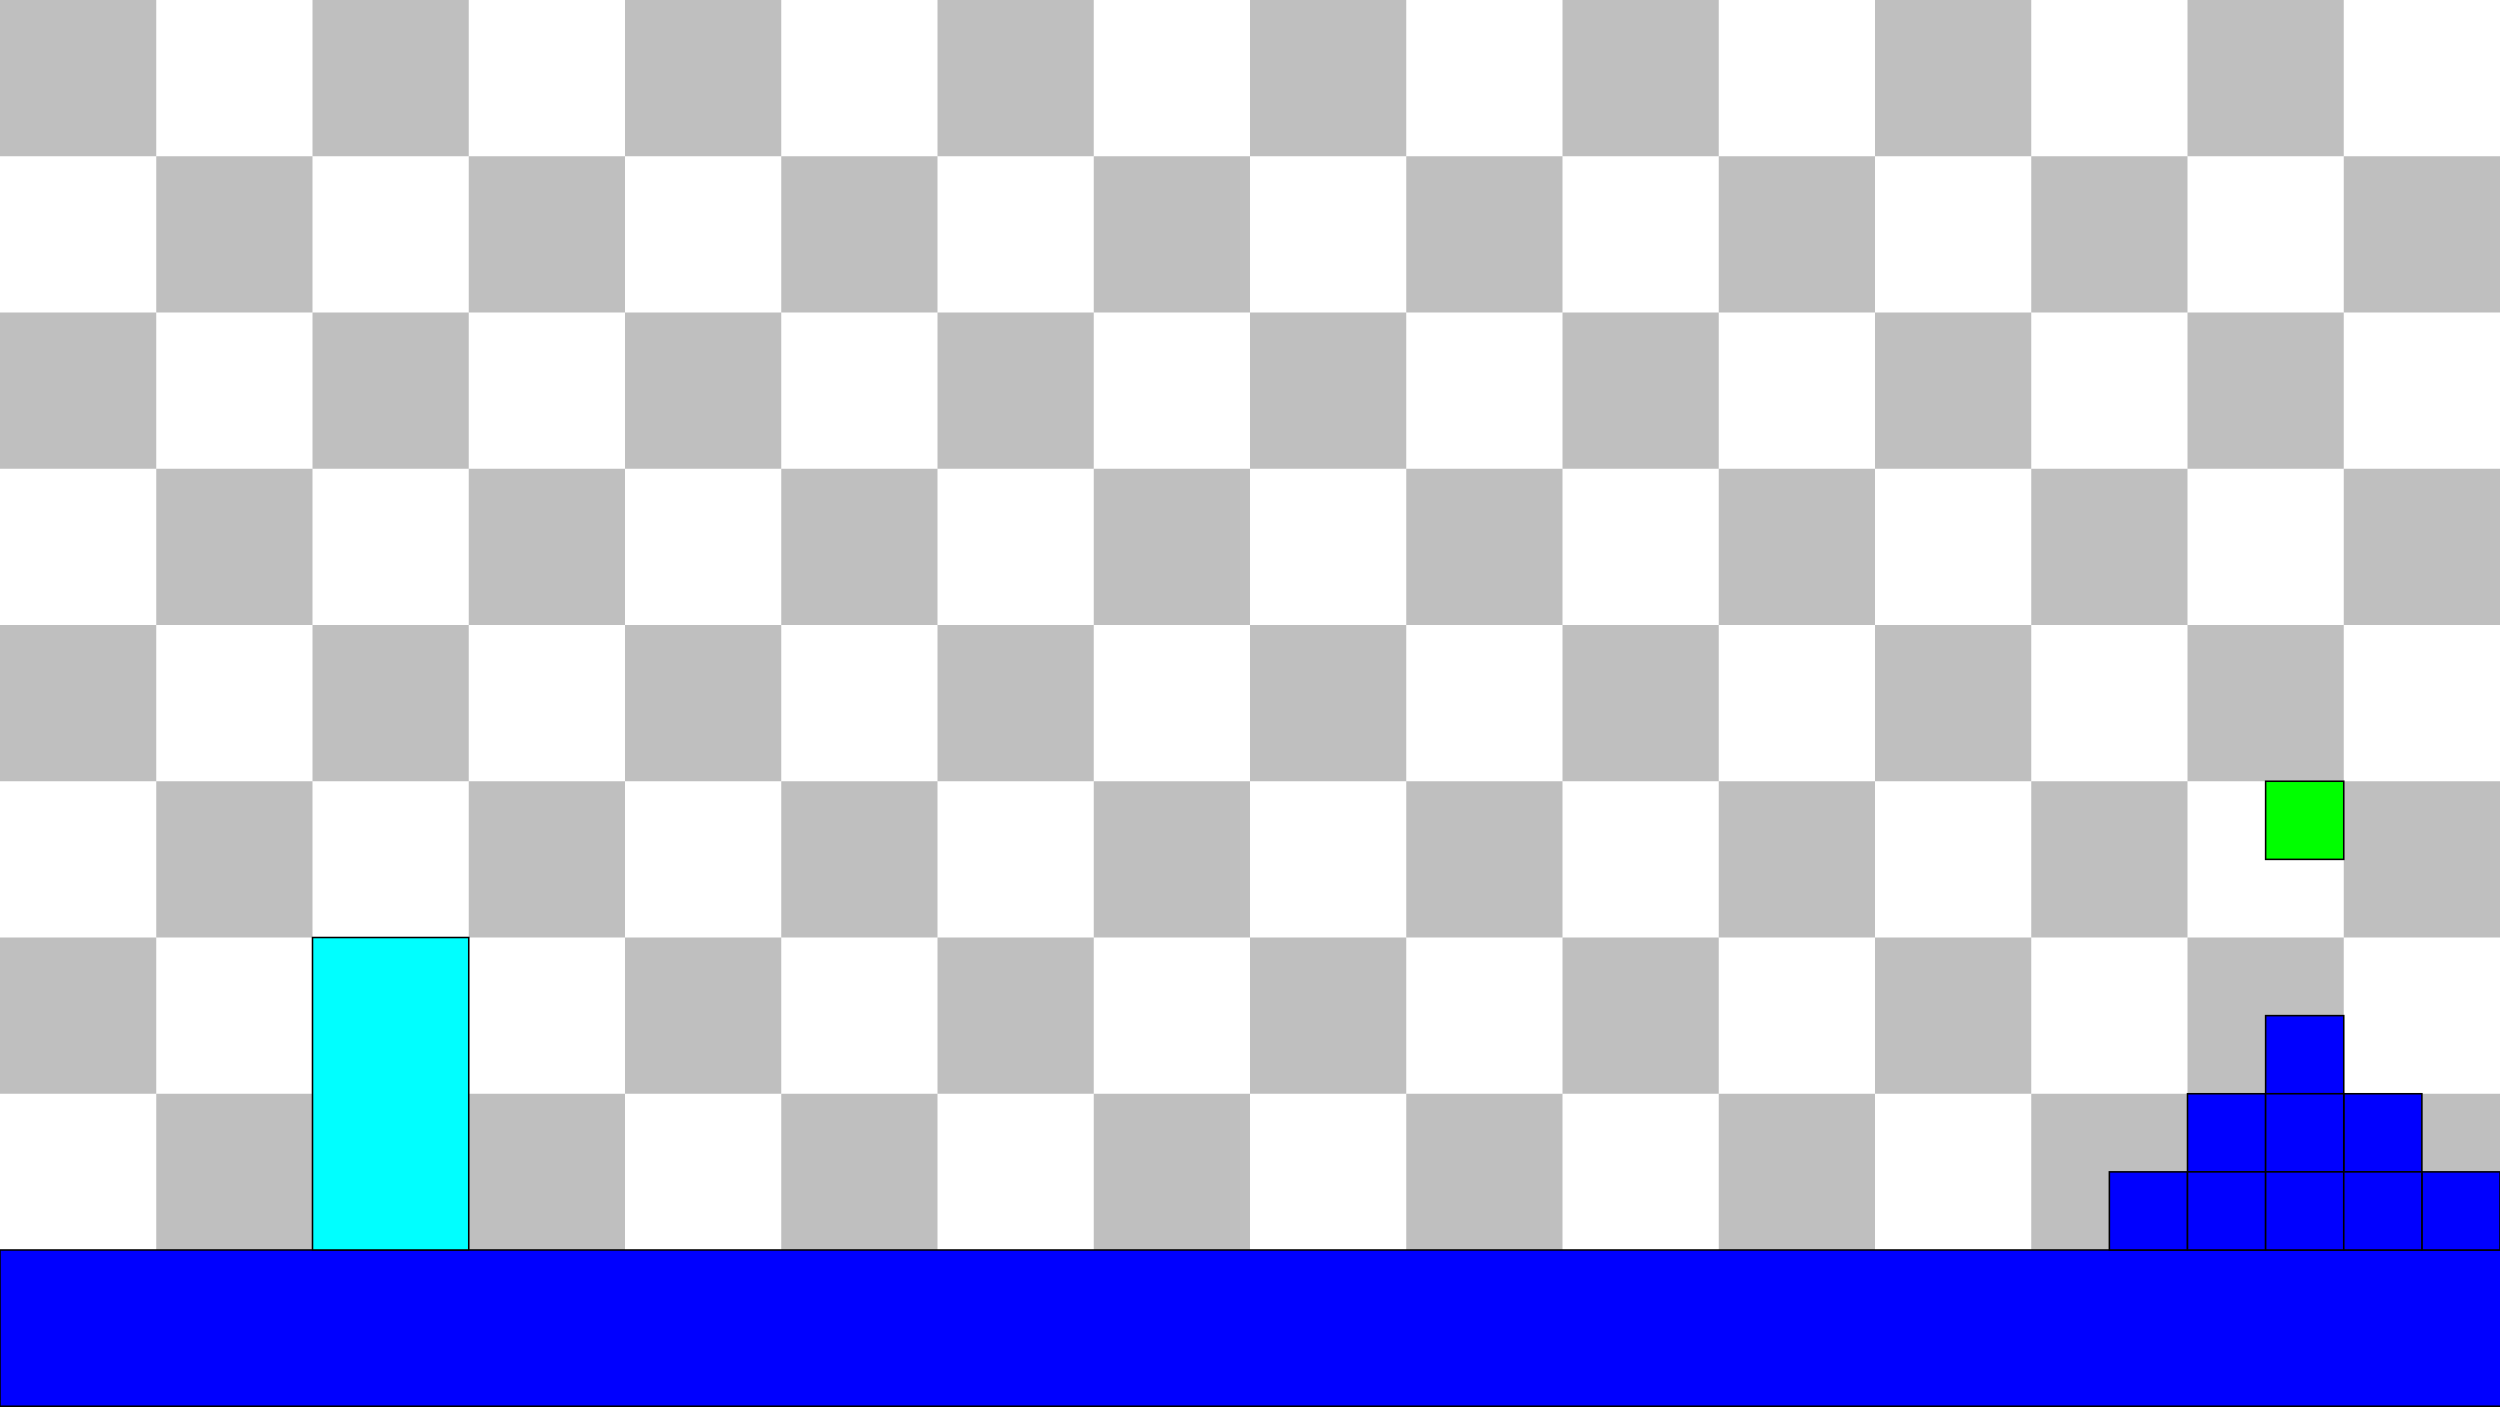
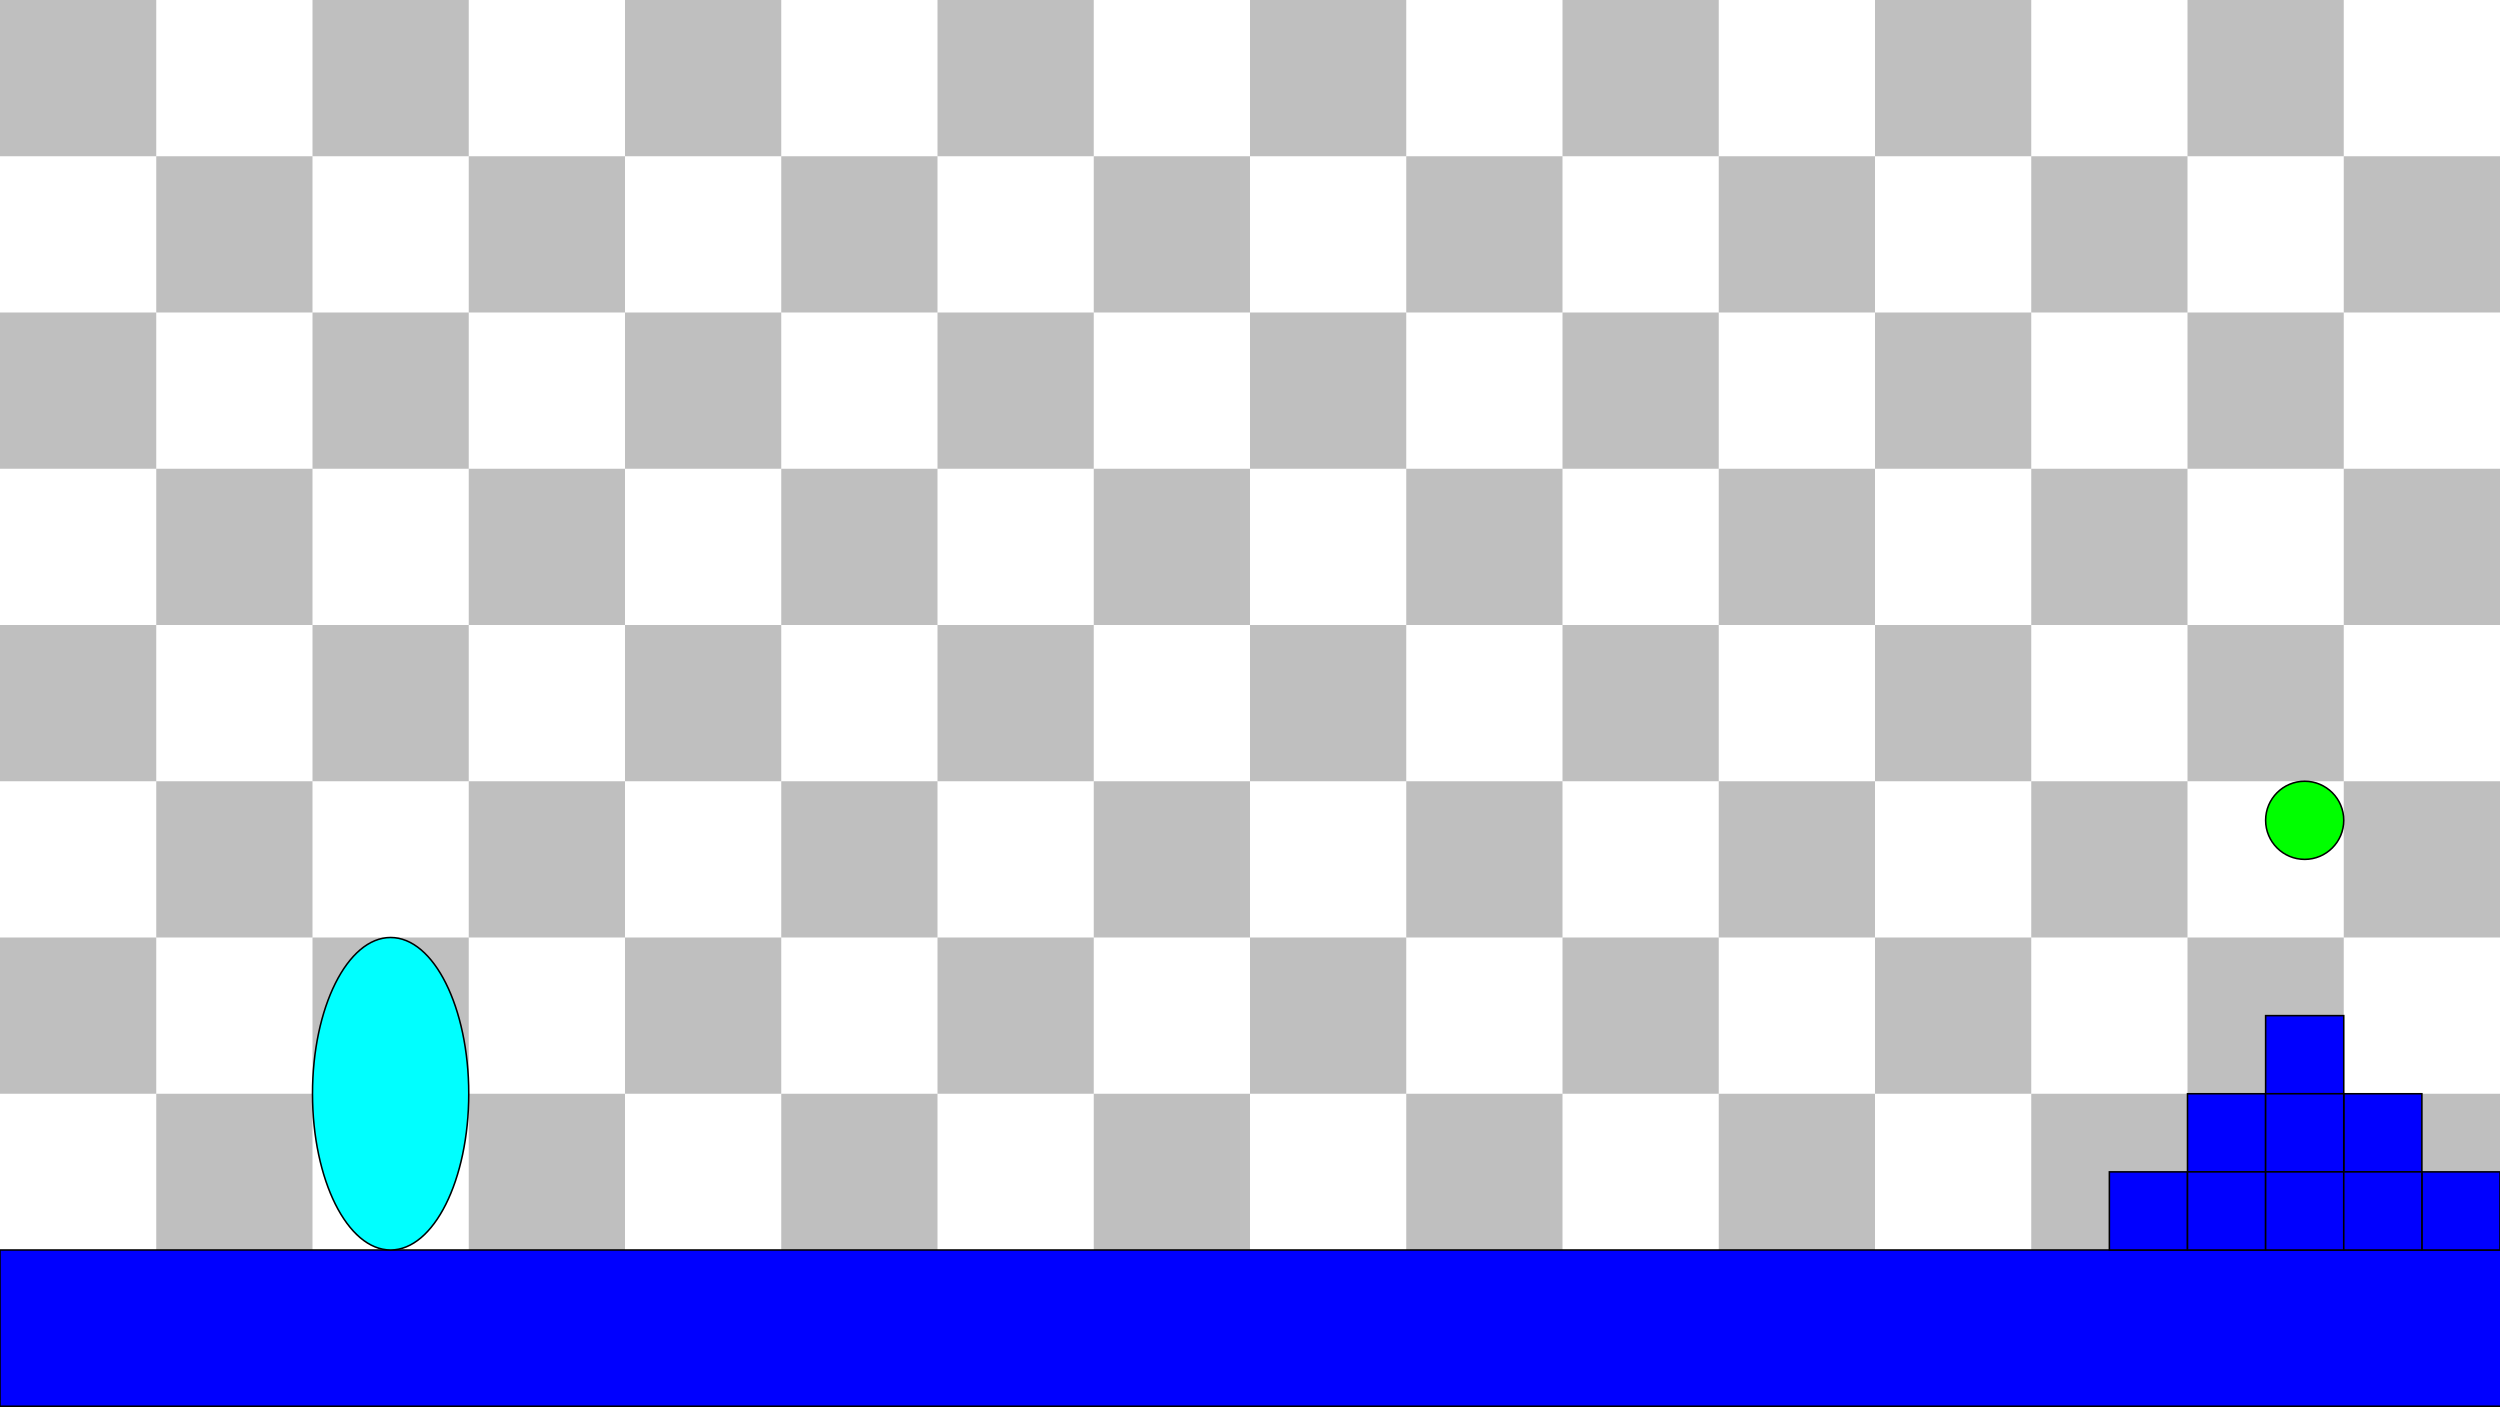
<svg xmlns="http://www.w3.org/2000/svg" width="1600" height="900" viewBox="0 0 1600 900" version="1.1" id="svg8">
  <defs id="defs2" />
  <g id="layer1" transform="translate(0,-58.87499)">
    <g id="g4880">
      <rect style="fill:#000000;fill-opacity:0.251" y="858.875" x="0" height="100" width="100" id="rect3717" />
      <rect style="fill:#000000;fill-opacity:0.251" y="758.875" x="100" height="100" width="100" id="rect3717-4" />
      <rect style="fill:#000000;fill-opacity:0.251" y="658.875" x="0" height="100" width="100" id="rect3734" />
      <rect style="fill:#000000;fill-opacity:0.251" y="658.875" x="200" height="100" width="100" id="rect3734-6" />
      <rect style="fill:#000000;fill-opacity:0.251" y="858.875" x="200" height="100" width="100" id="rect3734-0" />
      <rect style="fill:#000000;fill-opacity:0.251" y="758.875" x="300" height="100" width="100" id="rect3734-3" />
      <rect style="fill:#000000;fill-opacity:0.251" y="858.875" x="400" height="100" width="100" id="rect3734-68" />
      <rect style="fill:#000000;fill-opacity:0.251" y="658.875" x="400" height="100" width="100" id="rect3734-1" />
      <rect style="fill:#000000;fill-opacity:0.251" y="758.875" x="500" height="100" width="100" id="rect3734-7" />
      <rect style="fill:#000000;fill-opacity:0.251" y="858.875" x="600" height="100" width="100" id="rect3734-62" />
      <rect style="fill:#000000;fill-opacity:0.251" y="658.875" x="600" height="100" width="100" id="rect3734-74" />
      <rect style="fill:#000000;fill-opacity:0.251" y="758.875" x="700" height="100" width="100" id="rect3734-2" />
      <rect style="fill:#000000;fill-opacity:0.251" y="858.875" x="800" height="100" width="100" id="rect3734-00" />
      <rect style="fill:#000000;fill-opacity:0.251" y="658.875" x="800" height="100" width="100" id="rect3734-9" />
      <rect style="fill:#000000;fill-opacity:0.251" y="758.875" x="900" height="100" width="100" id="rect3734-04" />
      <rect style="fill:#000000;fill-opacity:0.251" y="858.875" x="1000" height="100" width="100" id="rect3734-8" />
      <rect style="fill:#000000;fill-opacity:0.251" y="658.875" x="1000" height="100" width="100" id="rect3734-83" />
      <rect style="fill:#000000;fill-opacity:0.251" y="758.875" x="1100" height="100" width="100" id="rect3734-21" />
      <rect style="fill:#000000;fill-opacity:0.251" y="858.875" x="1200" height="100" width="100" id="rect3734-31" />
      <rect style="fill:#000000;fill-opacity:0.251" y="658.875" x="1200" height="100" width="100" id="rect3734-67" />
      <rect style="fill:#000000;fill-opacity:0.251" y="758.875" x="1300" height="100" width="100" id="rect3734-36" />
      <rect style="fill:#000000;fill-opacity:0.251" y="858.875" x="1400" height="100" width="100" id="rect3734-34" />
      <rect style="fill:#000000;fill-opacity:0.251" y="658.875" x="1400" height="100" width="100" id="rect3734-18" />
      <rect style="fill:#000000;fill-opacity:0.251" y="758.875" x="1500" height="100" width="100" id="rect3734-622" />
      <rect style="fill:#000000;fill-opacity:0.251" y="558.875" x="100" height="100" width="100" id="rect3717-4-2" />
      <rect style="fill:#000000;fill-opacity:0.251" y="458.875" x="0" height="100" width="100" id="rect3734-93" />
      <rect style="fill:#000000;fill-opacity:0.251" y="458.875" x="200" height="100" width="100" id="rect3734-6-3" />
      <rect style="fill:#000000;fill-opacity:0.251" y="558.875" x="300" height="100" width="100" id="rect3734-3-8" />
      <rect style="fill:#000000;fill-opacity:0.251" y="458.875" x="400" height="100" width="100" id="rect3734-1-0" />
      <rect style="fill:#000000;fill-opacity:0.251" y="558.875" x="500" height="100" width="100" id="rect3734-7-9" />
      <rect style="fill:#000000;fill-opacity:0.251" y="458.875" x="600" height="100" width="100" id="rect3734-74-2" />
      <rect style="fill:#000000;fill-opacity:0.251" y="558.875" x="700" height="100" width="100" id="rect3734-2-4" />
      <rect style="fill:#000000;fill-opacity:0.251" y="458.875" x="800" height="100" width="100" id="rect3734-9-2" />
      <rect style="fill:#000000;fill-opacity:0.251" y="558.875" x="900" height="100" width="100" id="rect3734-04-6" />
      <rect style="fill:#000000;fill-opacity:0.251" y="458.875" x="1000" height="100" width="100" id="rect3734-83-3" />
      <rect style="fill:#000000;fill-opacity:0.251" y="558.875" x="1100" height="100" width="100" id="rect3734-21-3" />
      <rect style="fill:#000000;fill-opacity:0.251" y="458.875" x="1200" height="100" width="100" id="rect3734-67-2" />
      <rect style="fill:#000000;fill-opacity:0.251" y="558.875" x="1300" height="100" width="100" id="rect3734-36-0" />
      <rect style="fill:#000000;fill-opacity:0.251" y="458.875" x="1400" height="100" width="100" id="rect3734-18-7" />
      <rect style="fill:#000000;fill-opacity:0.251" y="558.875" x="1500" height="100" width="100" id="rect3734-622-4" />
      <rect style="fill:#000000;fill-opacity:0.251" y="358.875" x="100" height="100" width="100" id="rect3717-4-1" />
      <rect style="fill:#000000;fill-opacity:0.251" y="258.875" x="0" height="100" width="100" id="rect3734-4" />
      <rect style="fill:#000000;fill-opacity:0.251" y="258.875" x="200" height="100" width="100" id="rect3734-6-1" />
      <rect style="fill:#000000;fill-opacity:0.251" y="358.875" x="300" height="100" width="100" id="rect3734-3-6" />
      <rect style="fill:#000000;fill-opacity:0.251" y="258.875" x="400" height="100" width="100" id="rect3734-1-6" />
      <rect style="fill:#000000;fill-opacity:0.251" y="358.875" x="500" height="100" width="100" id="rect3734-7-6" />
      <rect style="fill:#000000;fill-opacity:0.251" y="258.875" x="600" height="100" width="100" id="rect3734-74-4" />
      <rect style="fill:#000000;fill-opacity:0.251" y="358.875" x="700" height="100" width="100" id="rect3734-2-6" />
      <rect style="fill:#000000;fill-opacity:0.251" y="258.875" x="800" height="100" width="100" id="rect3734-9-7" />
      <rect style="fill:#000000;fill-opacity:0.251" y="358.875" x="900" height="100" width="100" id="rect3734-04-2" />
      <rect style="fill:#000000;fill-opacity:0.251" y="258.875" x="1000" height="100" width="100" id="rect3734-83-7" />
      <rect style="fill:#000000;fill-opacity:0.251" y="358.875" x="1100" height="100" width="100" id="rect3734-21-8" />
      <rect style="fill:#000000;fill-opacity:0.251" y="258.875" x="1200" height="100" width="100" id="rect3734-67-26" />
      <rect style="fill:#000000;fill-opacity:0.251" y="358.875" x="1300" height="100" width="100" id="rect3734-36-6" />
      <rect style="fill:#000000;fill-opacity:0.251" y="258.875" x="1400" height="100" width="100" id="rect3734-18-0" />
      <rect style="fill:#000000;fill-opacity:0.251" y="358.875" x="1500" height="100" width="100" id="rect3734-622-9" />
      <rect style="fill:#000000;fill-opacity:0.251" y="158.875" x="100" height="100" width="100" id="rect3717-4-5" />
      <rect style="fill:#000000;fill-opacity:0.251" y="58.875" x="0" height="100" width="100" id="rect3734-87" />
      <rect style="fill:#000000;fill-opacity:0.251" y="58.875" x="200" height="100" width="100" id="rect3734-6-0" />
      <rect style="fill:#000000;fill-opacity:0.251" y="158.875" x="300" height="100" width="100" id="rect3734-3-3" />
      <rect style="fill:#000000;fill-opacity:0.251" y="58.875" x="400" height="100" width="100" id="rect3734-1-4" />
      <rect style="fill:#000000;fill-opacity:0.251" y="158.875" x="500" height="100" width="100" id="rect3734-7-2" />
      <rect style="fill:#000000;fill-opacity:0.251" y="58.875" x="600" height="100" width="100" id="rect3734-74-0" />
      <rect style="fill:#000000;fill-opacity:0.251" y="158.875" x="700" height="100" width="100" id="rect3734-2-9" />
      <rect style="fill:#000000;fill-opacity:0.251" y="58.875" x="800" height="100" width="100" id="rect3734-9-6" />
      <rect style="fill:#000000;fill-opacity:0.251" y="158.875" x="900" height="100" width="100" id="rect3734-04-5" />
      <rect style="fill:#000000;fill-opacity:0.251" y="58.875" x="1000" height="100" width="100" id="rect3734-83-5" />
      <rect style="fill:#000000;fill-opacity:0.251" y="158.875" x="1100" height="100" width="100" id="rect3734-21-1" />
      <rect style="fill:#000000;fill-opacity:0.251" y="58.875" x="1200" height="100" width="100" id="rect3734-67-7" />
      <rect style="fill:#000000;fill-opacity:0.251" y="158.875" x="1300" height="100" width="100" id="rect3734-36-66" />
      <rect style="fill:#000000;fill-opacity:0.251" y="58.875" x="1400" height="100" width="100" id="rect3734-18-6" />
      <rect style="fill:#000000;fill-opacity:0.251" y="158.875" x="1500" height="100" width="100" id="rect3734-622-5" />
    </g>
    <g id="g4880-8" transform="translate(1600,-8e-6)">
      <rect style="fill:#000000;fill-opacity:0.251" y="858.875" x="0" height="100" width="100" id="rect3717-3" />
      <rect style="fill:#000000;fill-opacity:0.251" y="758.875" x="100" height="100" width="100" id="rect3717-4-9" />
      <rect style="fill:#000000;fill-opacity:0.251" y="658.875" x="0" height="100" width="100" id="rect3734-73" />
      <rect style="fill:#000000;fill-opacity:0.251" y="658.875" x="200" height="100" width="100" id="rect3734-6-37" />
      <rect style="fill:#000000;fill-opacity:0.251" y="858.875" x="200" height="100" width="100" id="rect3734-0-1" />
      <rect style="fill:#000000;fill-opacity:0.251" y="758.875" x="300" height="100" width="100" id="rect3734-3-5" />
      <rect style="fill:#000000;fill-opacity:0.251" y="858.875" x="400" height="100" width="100" id="rect3734-68-6" />
      <rect style="fill:#000000;fill-opacity:0.251" y="658.875" x="400" height="100" width="100" id="rect3734-1-2" />
      <rect style="fill:#000000;fill-opacity:0.251" y="758.875" x="500" height="100" width="100" id="rect3734-7-23" />
      <rect style="fill:#000000;fill-opacity:0.251" y="858.875" x="600" height="100" width="100" id="rect3734-62-3" />
      <rect style="fill:#000000;fill-opacity:0.251" y="658.875" x="600" height="100" width="100" id="rect3734-74-7" />
      <rect style="fill:#000000;fill-opacity:0.251" y="758.875" x="700" height="100" width="100" id="rect3734-2-1" />
      <rect style="fill:#000000;fill-opacity:0.251" y="858.875" x="800" height="100" width="100" id="rect3734-00-0" />
      <rect style="fill:#000000;fill-opacity:0.251" y="658.875" x="800" height="100" width="100" id="rect3734-9-72" />
      <rect style="fill:#000000;fill-opacity:0.251" y="758.875" x="900" height="100" width="100" id="rect3734-04-7" />
      <rect style="fill:#000000;fill-opacity:0.251" y="858.875" x="1000" height="100" width="100" id="rect3734-8-8" />
      <rect style="fill:#000000;fill-opacity:0.251" y="658.875" x="1000" height="100" width="100" id="rect3734-83-78" />
      <rect style="fill:#000000;fill-opacity:0.251" y="758.875" x="1100" height="100" width="100" id="rect3734-21-0" />
      <rect style="fill:#000000;fill-opacity:0.251" y="858.875" x="1200" height="100" width="100" id="rect3734-31-9" />
      <rect style="fill:#000000;fill-opacity:0.251" y="658.875" x="1200" height="100" width="100" id="rect3734-67-6" />
      <rect style="fill:#000000;fill-opacity:0.251" y="758.875" x="1300" height="100" width="100" id="rect3734-36-8" />
      <rect style="fill:#000000;fill-opacity:0.251" y="858.875" x="1400" height="100" width="100" id="rect3734-34-7" />
      <rect style="fill:#000000;fill-opacity:0.251" y="658.875" x="1400" height="100" width="100" id="rect3734-18-3" />
      <rect style="fill:#000000;fill-opacity:0.251" y="758.875" x="1500" height="100" width="100" id="rect3734-622-3" />
      <rect style="fill:#000000;fill-opacity:0.251" y="558.875" x="100" height="100" width="100" id="rect3717-4-2-4" />
      <rect style="fill:#000000;fill-opacity:0.251" y="458.875" x="0" height="100" width="100" id="rect3734-93-6" />
      <rect style="fill:#000000;fill-opacity:0.251" y="458.875" x="200" height="100" width="100" id="rect3734-6-3-6" />
      <rect style="fill:#000000;fill-opacity:0.251" y="558.875" x="300" height="100" width="100" id="rect3734-3-8-9" />
      <rect style="fill:#000000;fill-opacity:0.251" y="458.875" x="400" height="100" width="100" id="rect3734-1-0-4" />
      <rect style="fill:#000000;fill-opacity:0.251" y="558.875" x="500" height="100" width="100" id="rect3734-7-9-9" />
      <rect style="fill:#000000;fill-opacity:0.251" y="458.875" x="600" height="100" width="100" id="rect3734-74-2-2" />
      <rect style="fill:#000000;fill-opacity:0.251" y="558.875" x="700" height="100" width="100" id="rect3734-2-4-7" />
      <rect style="fill:#000000;fill-opacity:0.251" y="458.875" x="800" height="100" width="100" id="rect3734-9-2-2" />
      <rect style="fill:#000000;fill-opacity:0.251" y="558.875" x="900" height="100" width="100" id="rect3734-04-6-0" />
      <rect style="fill:#000000;fill-opacity:0.251" y="458.875" x="1000" height="100" width="100" id="rect3734-83-3-3" />
      <rect style="fill:#000000;fill-opacity:0.251" y="558.875" x="1100" height="100" width="100" id="rect3734-21-3-0" />
      <rect style="fill:#000000;fill-opacity:0.251" y="458.875" x="1200" height="100" width="100" id="rect3734-67-2-0" />
      <rect style="fill:#000000;fill-opacity:0.251" y="558.875" x="1300" height="100" width="100" id="rect3734-36-0-4" />
      <rect style="fill:#000000;fill-opacity:0.251" y="458.875" x="1400" height="100" width="100" id="rect3734-18-7-4" />
      <rect style="fill:#000000;fill-opacity:0.251" y="558.875" x="1500" height="100" width="100" id="rect3734-622-4-3" />
      <rect style="fill:#000000;fill-opacity:0.251" y="358.875" x="100" height="100" width="100" id="rect3717-4-1-4" />
      <rect style="fill:#000000;fill-opacity:0.251" y="258.875" x="0" height="100" width="100" id="rect3734-4-6" />
      <rect style="fill:#000000;fill-opacity:0.251" y="258.875" x="200" height="100" width="100" id="rect3734-6-1-4" />
      <rect style="fill:#000000;fill-opacity:0.251" y="358.875" x="300" height="100" width="100" id="rect3734-3-6-9" />
      <rect style="fill:#000000;fill-opacity:0.251" y="258.875" x="400" height="100" width="100" id="rect3734-1-6-1" />
      <rect style="fill:#000000;fill-opacity:0.251" y="358.875" x="500" height="100" width="100" id="rect3734-7-6-0" />
      <rect style="fill:#000000;fill-opacity:0.251" y="258.875" x="600" height="100" width="100" id="rect3734-74-4-7" />
      <rect style="fill:#000000;fill-opacity:0.251" y="358.875" x="700" height="100" width="100" id="rect3734-2-6-6" />
      <rect style="fill:#000000;fill-opacity:0.251" y="258.875" x="800" height="100" width="100" id="rect3734-9-7-9" />
      <rect style="fill:#000000;fill-opacity:0.251" y="358.875" x="900" height="100" width="100" id="rect3734-04-2-4" />
      <rect style="fill:#000000;fill-opacity:0.251" y="258.875" x="1000" height="100" width="100" id="rect3734-83-7-3" />
      <rect style="fill:#000000;fill-opacity:0.251" y="358.875" x="1100" height="100" width="100" id="rect3734-21-8-5" />
      <rect style="fill:#000000;fill-opacity:0.251" y="258.875" x="1200" height="100" width="100" id="rect3734-67-26-4" />
      <rect style="fill:#000000;fill-opacity:0.251" y="358.875" x="1300" height="100" width="100" id="rect3734-36-6-5" />
      <rect style="fill:#000000;fill-opacity:0.251" y="258.875" x="1400" height="100" width="100" id="rect3734-18-0-5" />
      <rect style="fill:#000000;fill-opacity:0.251" y="358.875" x="1500" height="100" width="100" id="rect3734-622-9-7" />
      <rect style="fill:#000000;fill-opacity:0.251" y="158.875" x="100" height="100" width="100" id="rect3717-4-5-3" />
      <rect style="fill:#000000;fill-opacity:0.251" y="58.875" x="0" height="100" width="100" id="rect3734-87-4" />
      <rect style="fill:#000000;fill-opacity:0.251" y="58.875" x="200" height="100" width="100" id="rect3734-6-0-0" />
      <rect style="fill:#000000;fill-opacity:0.251" y="158.875" x="300" height="100" width="100" id="rect3734-3-3-5" />
      <rect style="fill:#000000;fill-opacity:0.251" y="58.875" x="400" height="100" width="100" id="rect3734-1-4-0" />
      <rect style="fill:#000000;fill-opacity:0.251" y="158.875" x="500" height="100" width="100" id="rect3734-7-2-9" />
      <rect style="fill:#000000;fill-opacity:0.251" y="58.875" x="600" height="100" width="100" id="rect3734-74-0-6" />
      <rect style="fill:#000000;fill-opacity:0.251" y="158.875" x="700" height="100" width="100" id="rect3734-2-9-5" />
      <rect style="fill:#000000;fill-opacity:0.251" y="58.875" x="800" height="100" width="100" id="rect3734-9-6-8" />
      <rect style="fill:#000000;fill-opacity:0.251" y="158.875" x="900" height="100" width="100" id="rect3734-04-5-0" />
      <rect style="fill:#000000;fill-opacity:0.251" y="58.875" x="1000" height="100" width="100" id="rect3734-83-5-4" />
      <rect style="fill:#000000;fill-opacity:0.251" y="158.875" x="1100" height="100" width="100" id="rect3734-21-1-6" />
      <rect style="fill:#000000;fill-opacity:0.251" y="58.875" x="1200" height="100" width="100" id="rect3734-67-7-3" />
      <rect style="fill:#000000;fill-opacity:0.251" y="158.875" x="1300" height="100" width="100" id="rect3734-36-66-3" />
      <rect style="fill:#000000;fill-opacity:0.251" y="58.875" x="1400" height="100" width="100" id="rect3734-18-6-2" />
      <rect style="fill:#000000;fill-opacity:0.251" y="158.875" x="1500" height="100" width="100" id="rect3734-622-5-7" />
    </g>
  </g>
  <g id="layer2">
    <rect style="fill:#0000ff;fill-opacity:1;stroke:#000000;stroke-opacity:1" id="rect5114" width="3200" height="100" x="0" y="800" />
    <rect style="fill:#0000ff;fill-opacity:1;stroke:#000000;stroke-opacity:1" id="rect5116" width="50" height="50" x="1350" y="750" />
    <rect style="fill:#0000ff;fill-opacity:1;stroke:#000000;stroke-opacity:1" id="rect5118" width="50" height="50" x="1400" y="700" />
    <rect style="fill:#0000ff;fill-opacity:1;stroke:#000000;stroke-opacity:1" id="rect5120" width="50" height="50" x="1450" y="650" />
    <rect style="fill:#0000ff;fill-opacity:1;stroke:#000000;stroke-opacity:1" id="rect5124" width="50" height="50" x="1500" y="700" />
    <rect style="fill:#0000ff;fill-opacity:1;stroke:#000000;stroke-opacity:1" id="rect5126" width="50" height="50" x="1550" y="750" />
    <rect style="fill:#0000ff;fill-opacity:1;stroke:#000000;stroke-opacity:1" id="rect5128" width="50" height="50" x="1400" y="750" />
    <rect style="fill:#0000ff;fill-opacity:1;stroke:#000000;stroke-opacity:1" id="rect5130" width="50" height="50" x="1450" y="700" />
    <rect style="fill:#0000ff;fill-opacity:1;stroke:#000000;stroke-opacity:1" id="rect5134" width="50" height="50" x="1450" y="750" />
    <rect style="fill:#0000ff;fill-opacity:1;stroke:#000000;stroke-opacity:1" id="rect5136" width="50" height="50" x="1500" y="750" />
    <path style="fill:#0000ff;stroke:#000000;stroke-width:1px;stroke-linecap:butt;stroke-linejoin:miter;stroke-opacity:1;fill-opacity:1" d="m 1900,800 h 200 V 600 l -200,200" id="path5138" />
    <rect style="fill:#0000ff;fill-opacity:1;stroke:#000000;stroke-opacity:1" id="rect5140" width="100" height="200" x="2100" y="600" />
    <rect style="fill:#0000ff;fill-opacity:1;stroke:#000000;stroke-opacity:1" id="rect5142" width="100" height="300" x="2200" y="500" />
    <rect style="fill:#0000ff;fill-opacity:1;stroke:#000000;stroke-opacity:1" id="rect5144" width="100" height="50" x="2400" y="500" />
    <rect style="fill:#0000ff;fill-opacity:1;stroke:#000000;stroke-opacity:1" id="rect5146" width="100" height="50" x="2600" y="500" />
    <rect style="fill:#0000ff;fill-opacity:1;stroke:#000000;stroke-opacity:1" id="rect5148" width="100" height="50" x="2800" y="500" />
  </g>
  <g id="layer3">
-     <rect style="fill:#00ffff;fill-opacity:1;stroke:#000000;stroke-opacity:1" id="rect5151" width="100" height="200" x="200" y="600" />
+     <ellipse style="fill:#00ffff;fill-opacity:1;stroke:#000000;stroke-opacity:1" id="path5171" cx="250" cy="700" rx="50" ry="100" />
  </g>
  <g id="layer4">
-     <rect style="fill:#ff0000;fill-opacity:1;stroke:#000000;stroke-opacity:1" id="rect5154" width="100" height="100" x="1700" y="700" />
-     <rect style="fill:#ff0000;fill-opacity:1;stroke:#000000;stroke-opacity:1" id="rect5156" width="100" height="100" x="2500" y="700" />
-     <rect style="fill:#ff0000;fill-opacity:1;stroke:#000000;stroke-opacity:1" id="rect5158" width="100" height="100" x="2800" y="700" />
+     <circle style="fill:#ff0000;fill-opacity:1;stroke:#000000;stroke-opacity:1" id="path5186" cx="2550" cy="750" r="50" />
+     <circle style="fill:#ff0000;fill-opacity:1;stroke:#000000;stroke-opacity:1" id="path5188" cx="2850" cy="750" r="50" />
+     <circle style="fill:#ff0000;fill-opacity:1;stroke:#000000;stroke-opacity:1" id="path5190" cx="1750" cy="750" r="50" />
  </g>
  <g id="layer5">
-     <rect style="fill:#00ff00;fill-opacity:1;stroke:#000000;stroke-opacity:1" id="rect5161" width="50" height="50" x="1450" y="500" />
-     <rect style="fill:#00ff00;fill-opacity:1;stroke:#000000;stroke-opacity:1" id="rect5163" width="50" height="50" x="2250" y="350" />
-     <rect style="fill:#00ff00;fill-opacity:1;stroke:#000000;stroke-opacity:1" id="rect5165" width="50" height="50" x="2450" y="350" />
-     <rect style="fill:#00ff00;fill-opacity:1;stroke:#000000;stroke-opacity:1" id="rect5167" width="50" height="50" x="2650" y="350" />
-     <rect style="fill:#00ff00;fill-opacity:1;stroke:#000000;stroke-opacity:1" id="rect5169" width="50" height="50" x="2850" y="350" />
+     <circle style="fill:#00ff00;fill-opacity:1;stroke:#000000;stroke-opacity:1" id="path5176" cx="1475" cy="525" r="25" />
+     <circle style="fill:#00ff00;fill-opacity:1;stroke:#000000;stroke-opacity:1" id="path5178" cx="2275" cy="375" r="25" />
+     <circle style="fill:#00ff00;fill-opacity:1;stroke:#000000;stroke-opacity:1" id="path5180" cx="2475" cy="375" r="25" />
+     <circle style="fill:#00ff00;fill-opacity:1;stroke:#000000;stroke-opacity:1" id="path5182" cx="2675" cy="375" r="25" />
+     <circle style="fill:#00ff00;fill-opacity:1;stroke:#000000;stroke-opacity:1" id="path5184" cx="2875" cy="375" r="25" />
  </g>
</svg>
